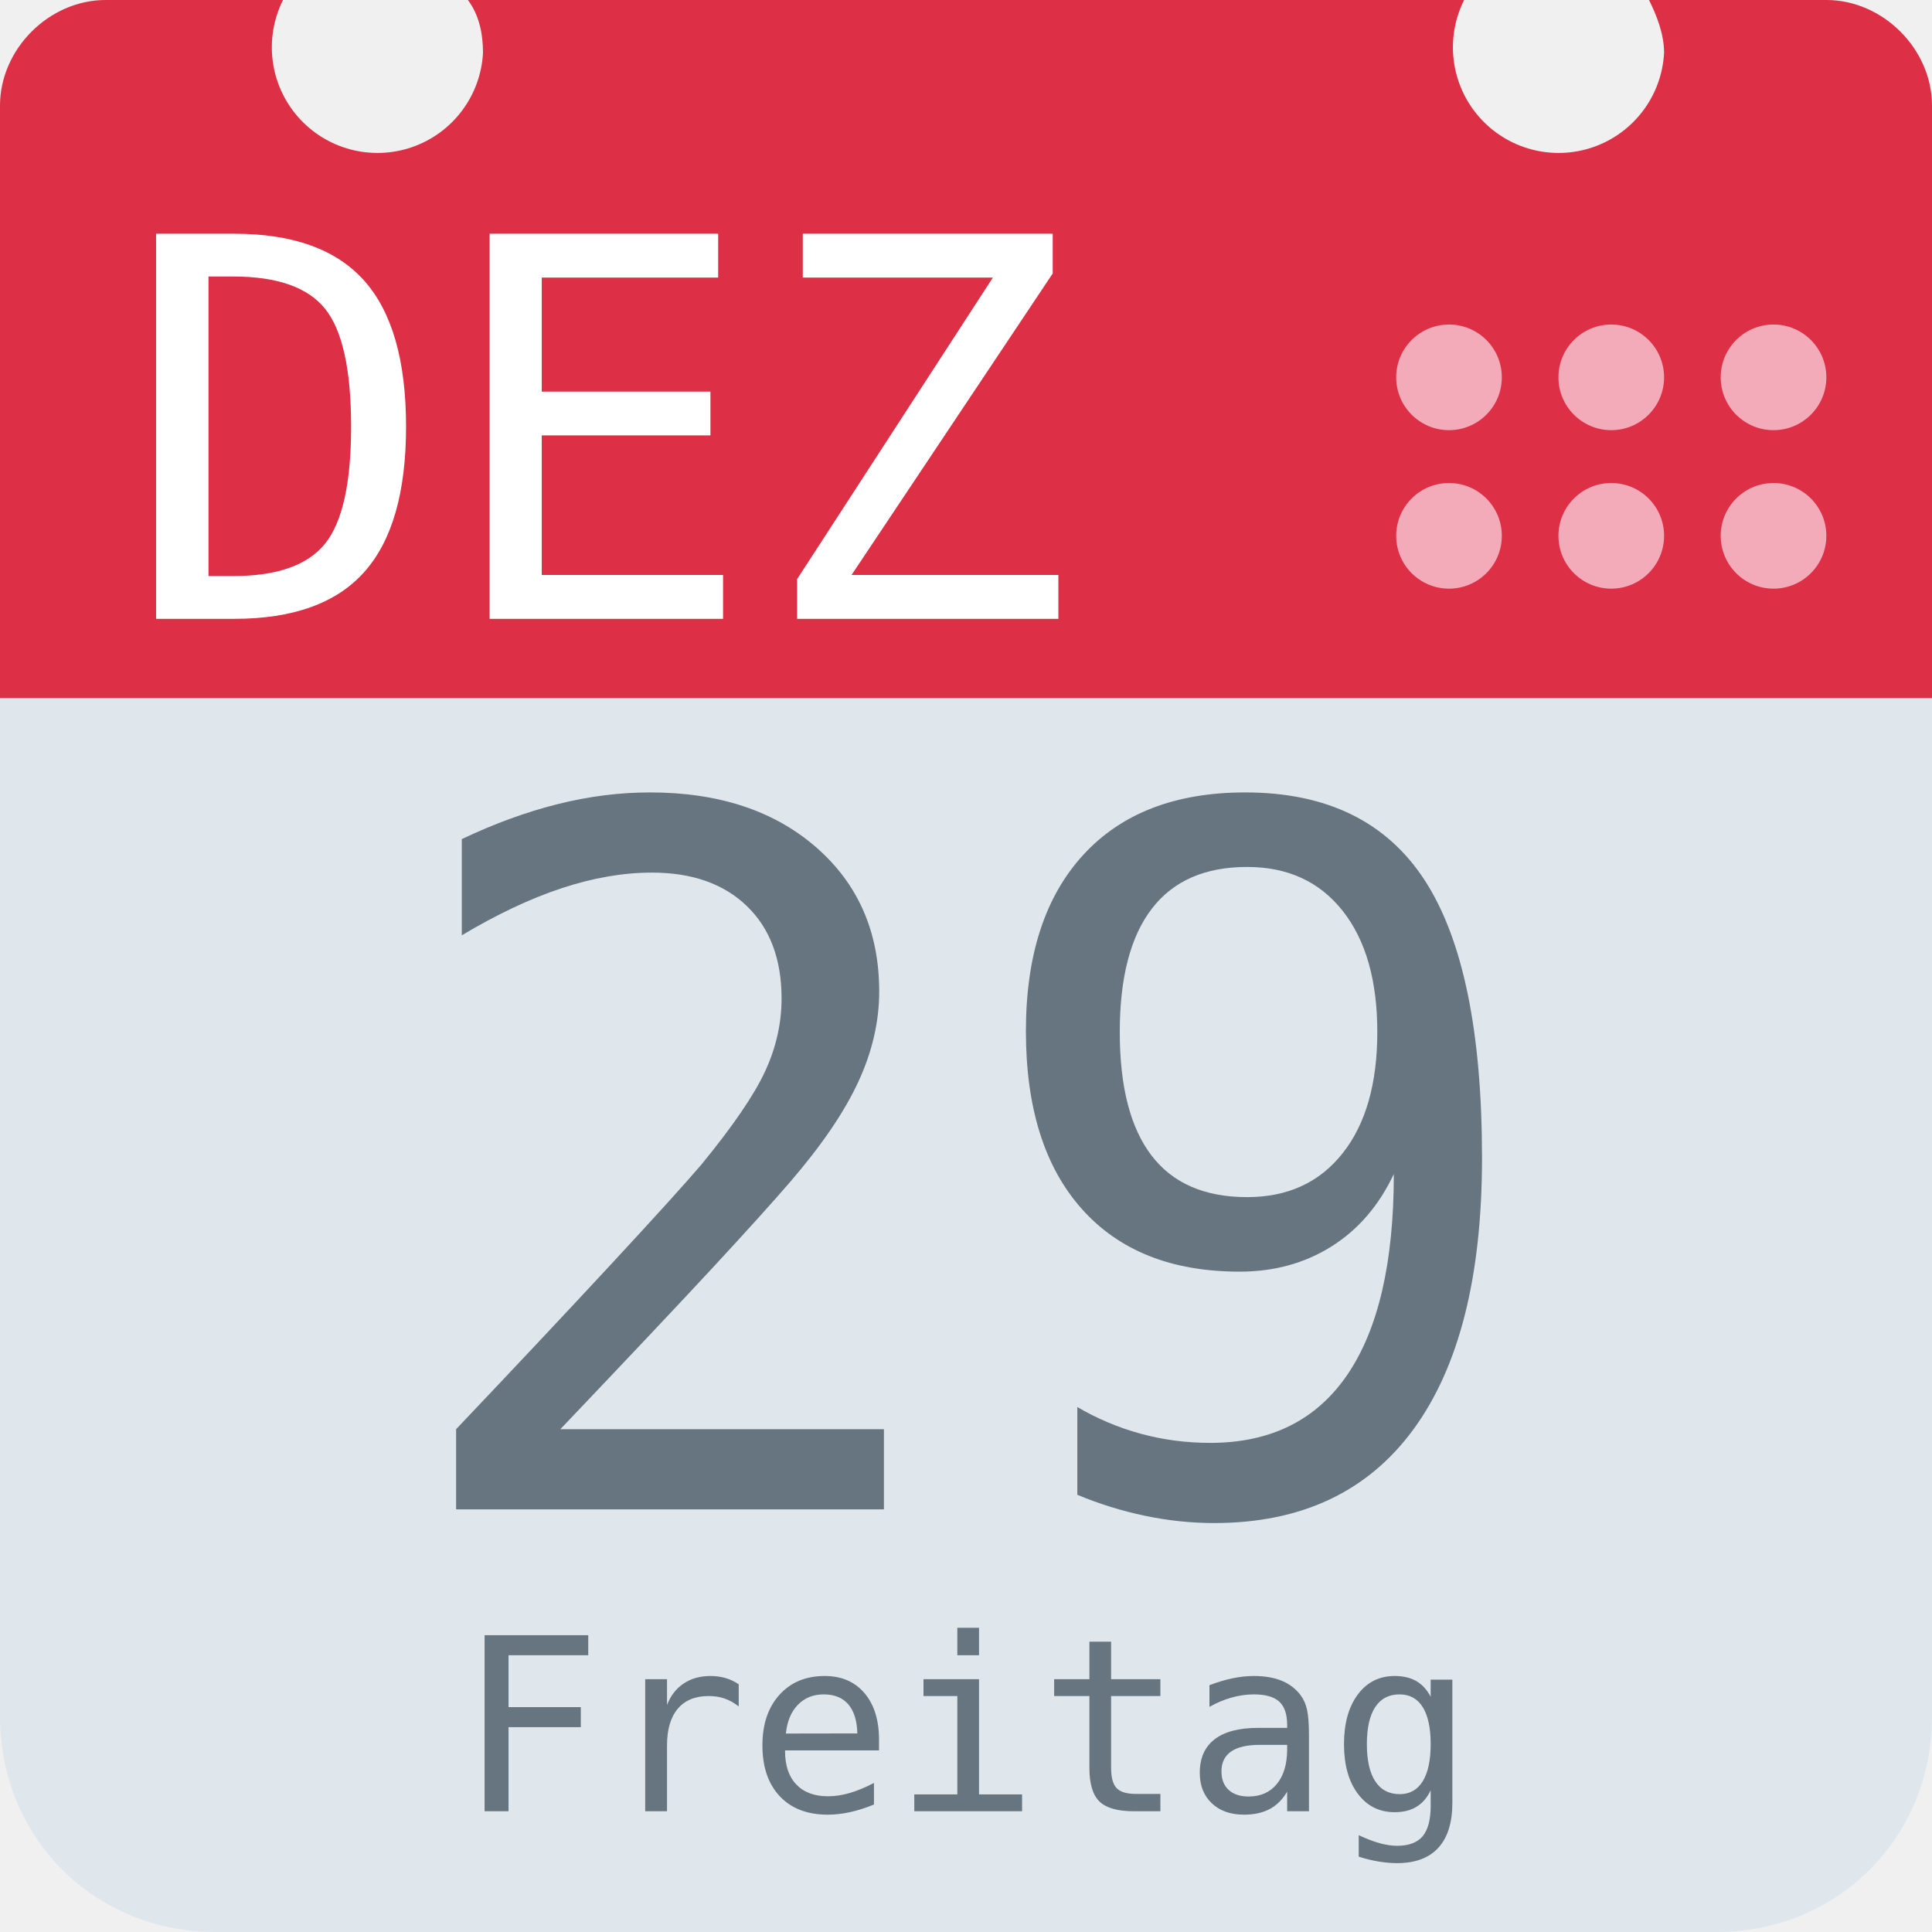
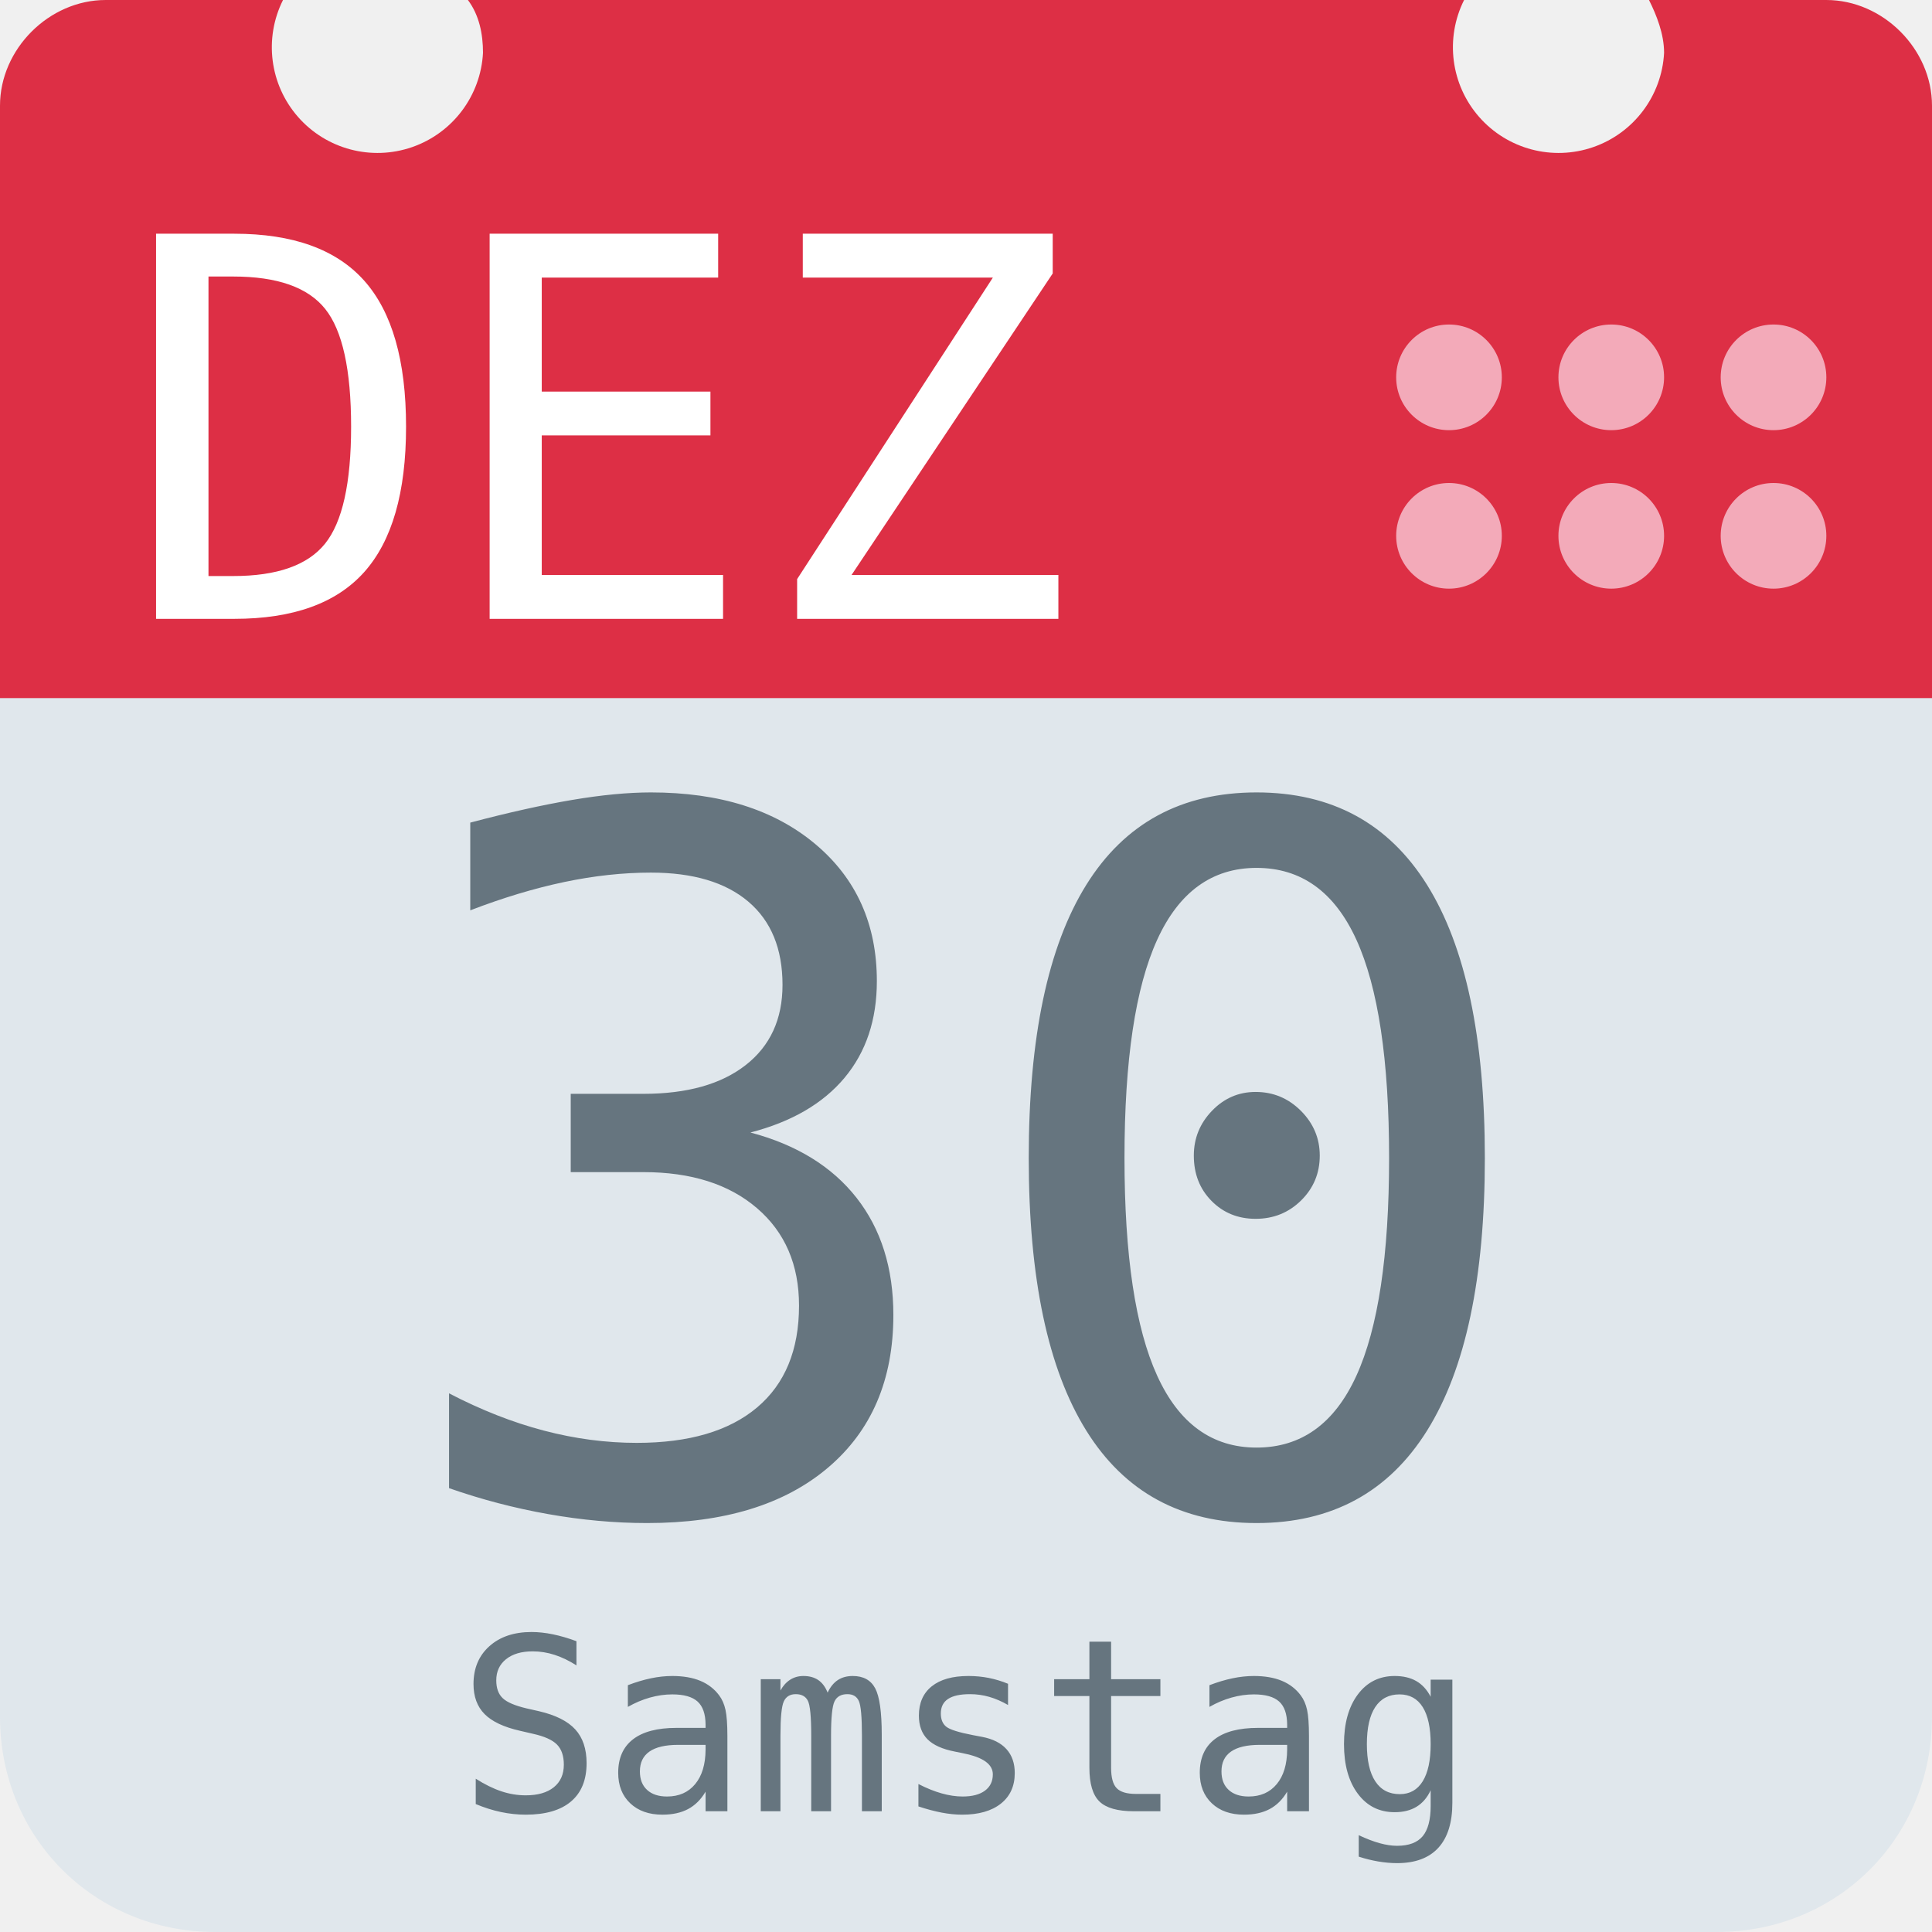
<svg xmlns="http://www.w3.org/2000/svg" aria-label="Calendar" role="img" viewBox="0 0 512 512">
  <path d="M512 455c0 32-25 57-57 57H57c-32 0-57-25-57-57V128c0-31 25-57 57-57h398c32 0 57 26 57 57z" fill="#e0e7ec" />
  <path d="M484 0h-47c2 4 4 9 4 14a28 28 0 1 1-53-14H124c3 4 4 9 4 14A28 28 0 1 1 75 0H28C13 0 0 13 0 28v157h512V28c0-15-13-28-28-28z" fill="#dd2f45" />
  <g fill="#f3aab9">
    <circle cx="470" cy="142" r="14" />
    <circle cx="470" cy="100" r="14" />
    <circle cx="427" cy="142" r="14" />
    <circle cx="427" cy="100" r="14" />
    <circle cx="384" cy="142" r="14" />
    <circle cx="384" cy="100" r="14" />
  </g>
  <text id="month" x="32" y="164" fill="#fff" font-family="monospace" font-size="140px" style="text-anchor: left">DEZ</text>
-   <text id="day" x="256" y="400" fill="#66757f" font-family="monospace" font-size="256px" style="text-anchor: middle">29</text>
-   <text id="weekday" x="256" y="480" fill="#66757f" font-family="monospace" font-size="64px" style="text-anchor: middle">Freitag</text>
+   <text id="day" x="256" y="400" fill="#66757f" font-family="monospace" font-size="256px" style="text-anchor: middle">30</text>
+   <text id="weekday" x="256" y="480" fill="#66757f" font-family="monospace" font-size="64px" style="text-anchor: middle">Samstag</text>
</svg>
